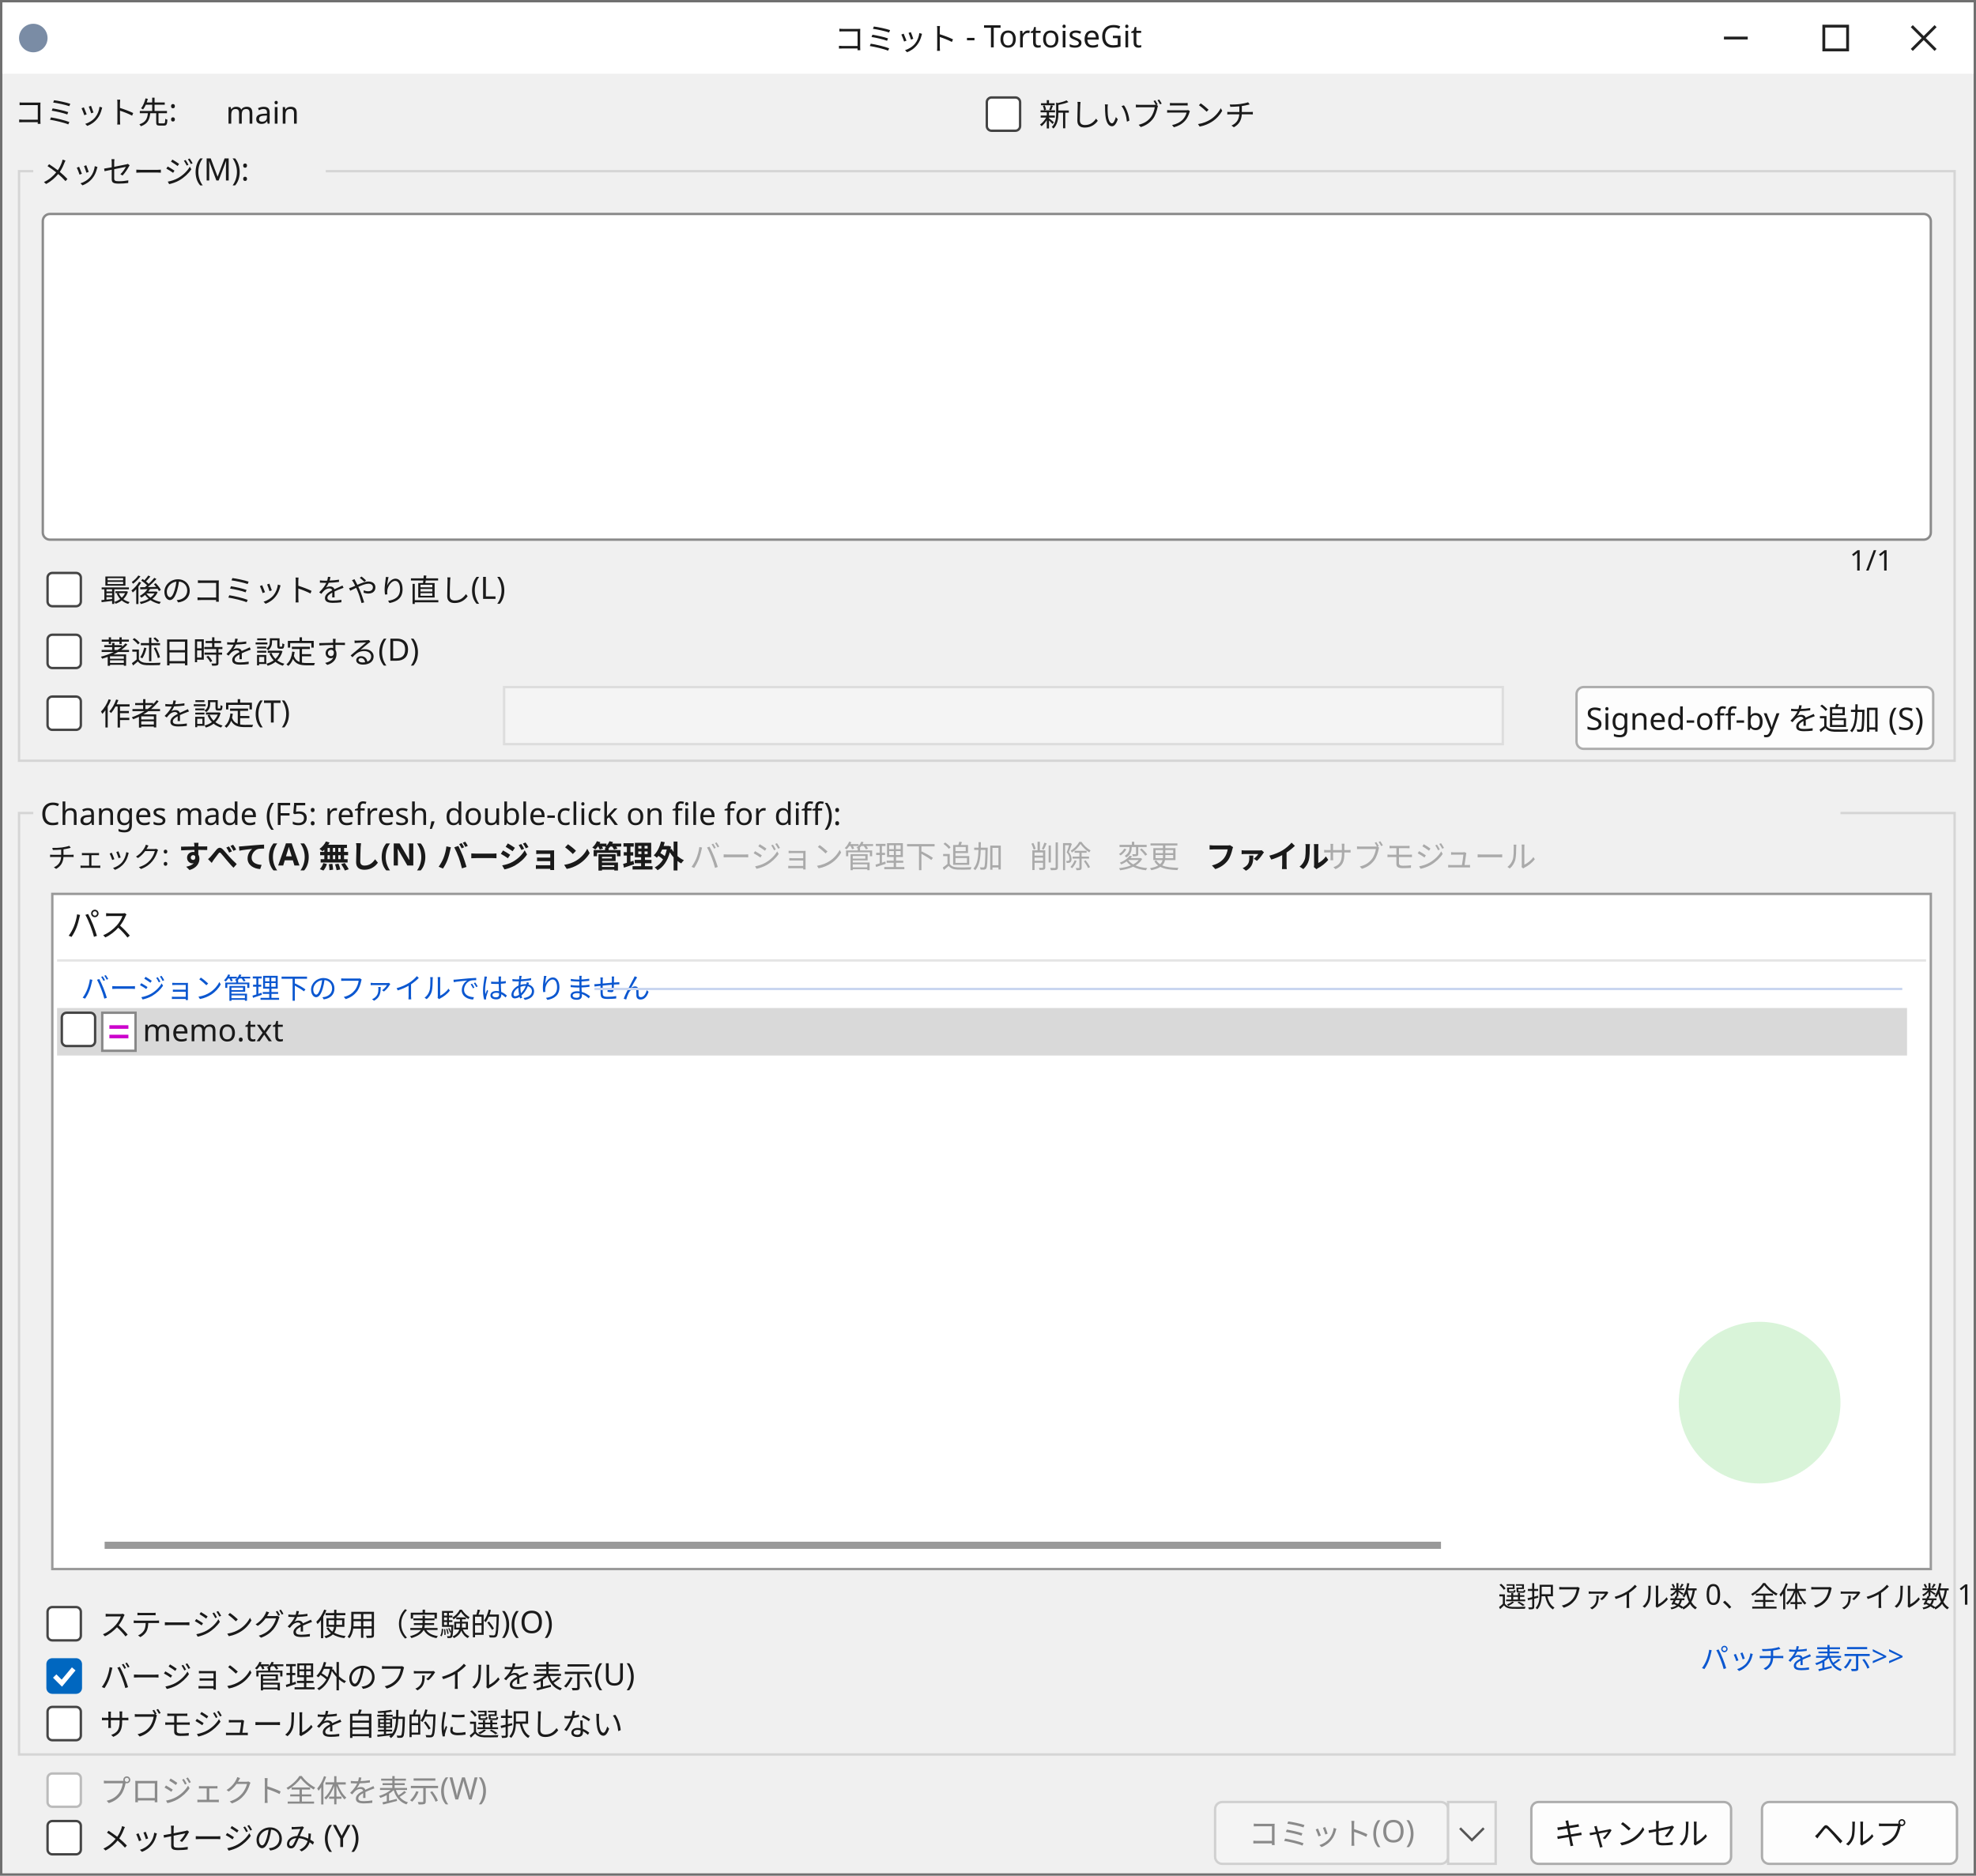
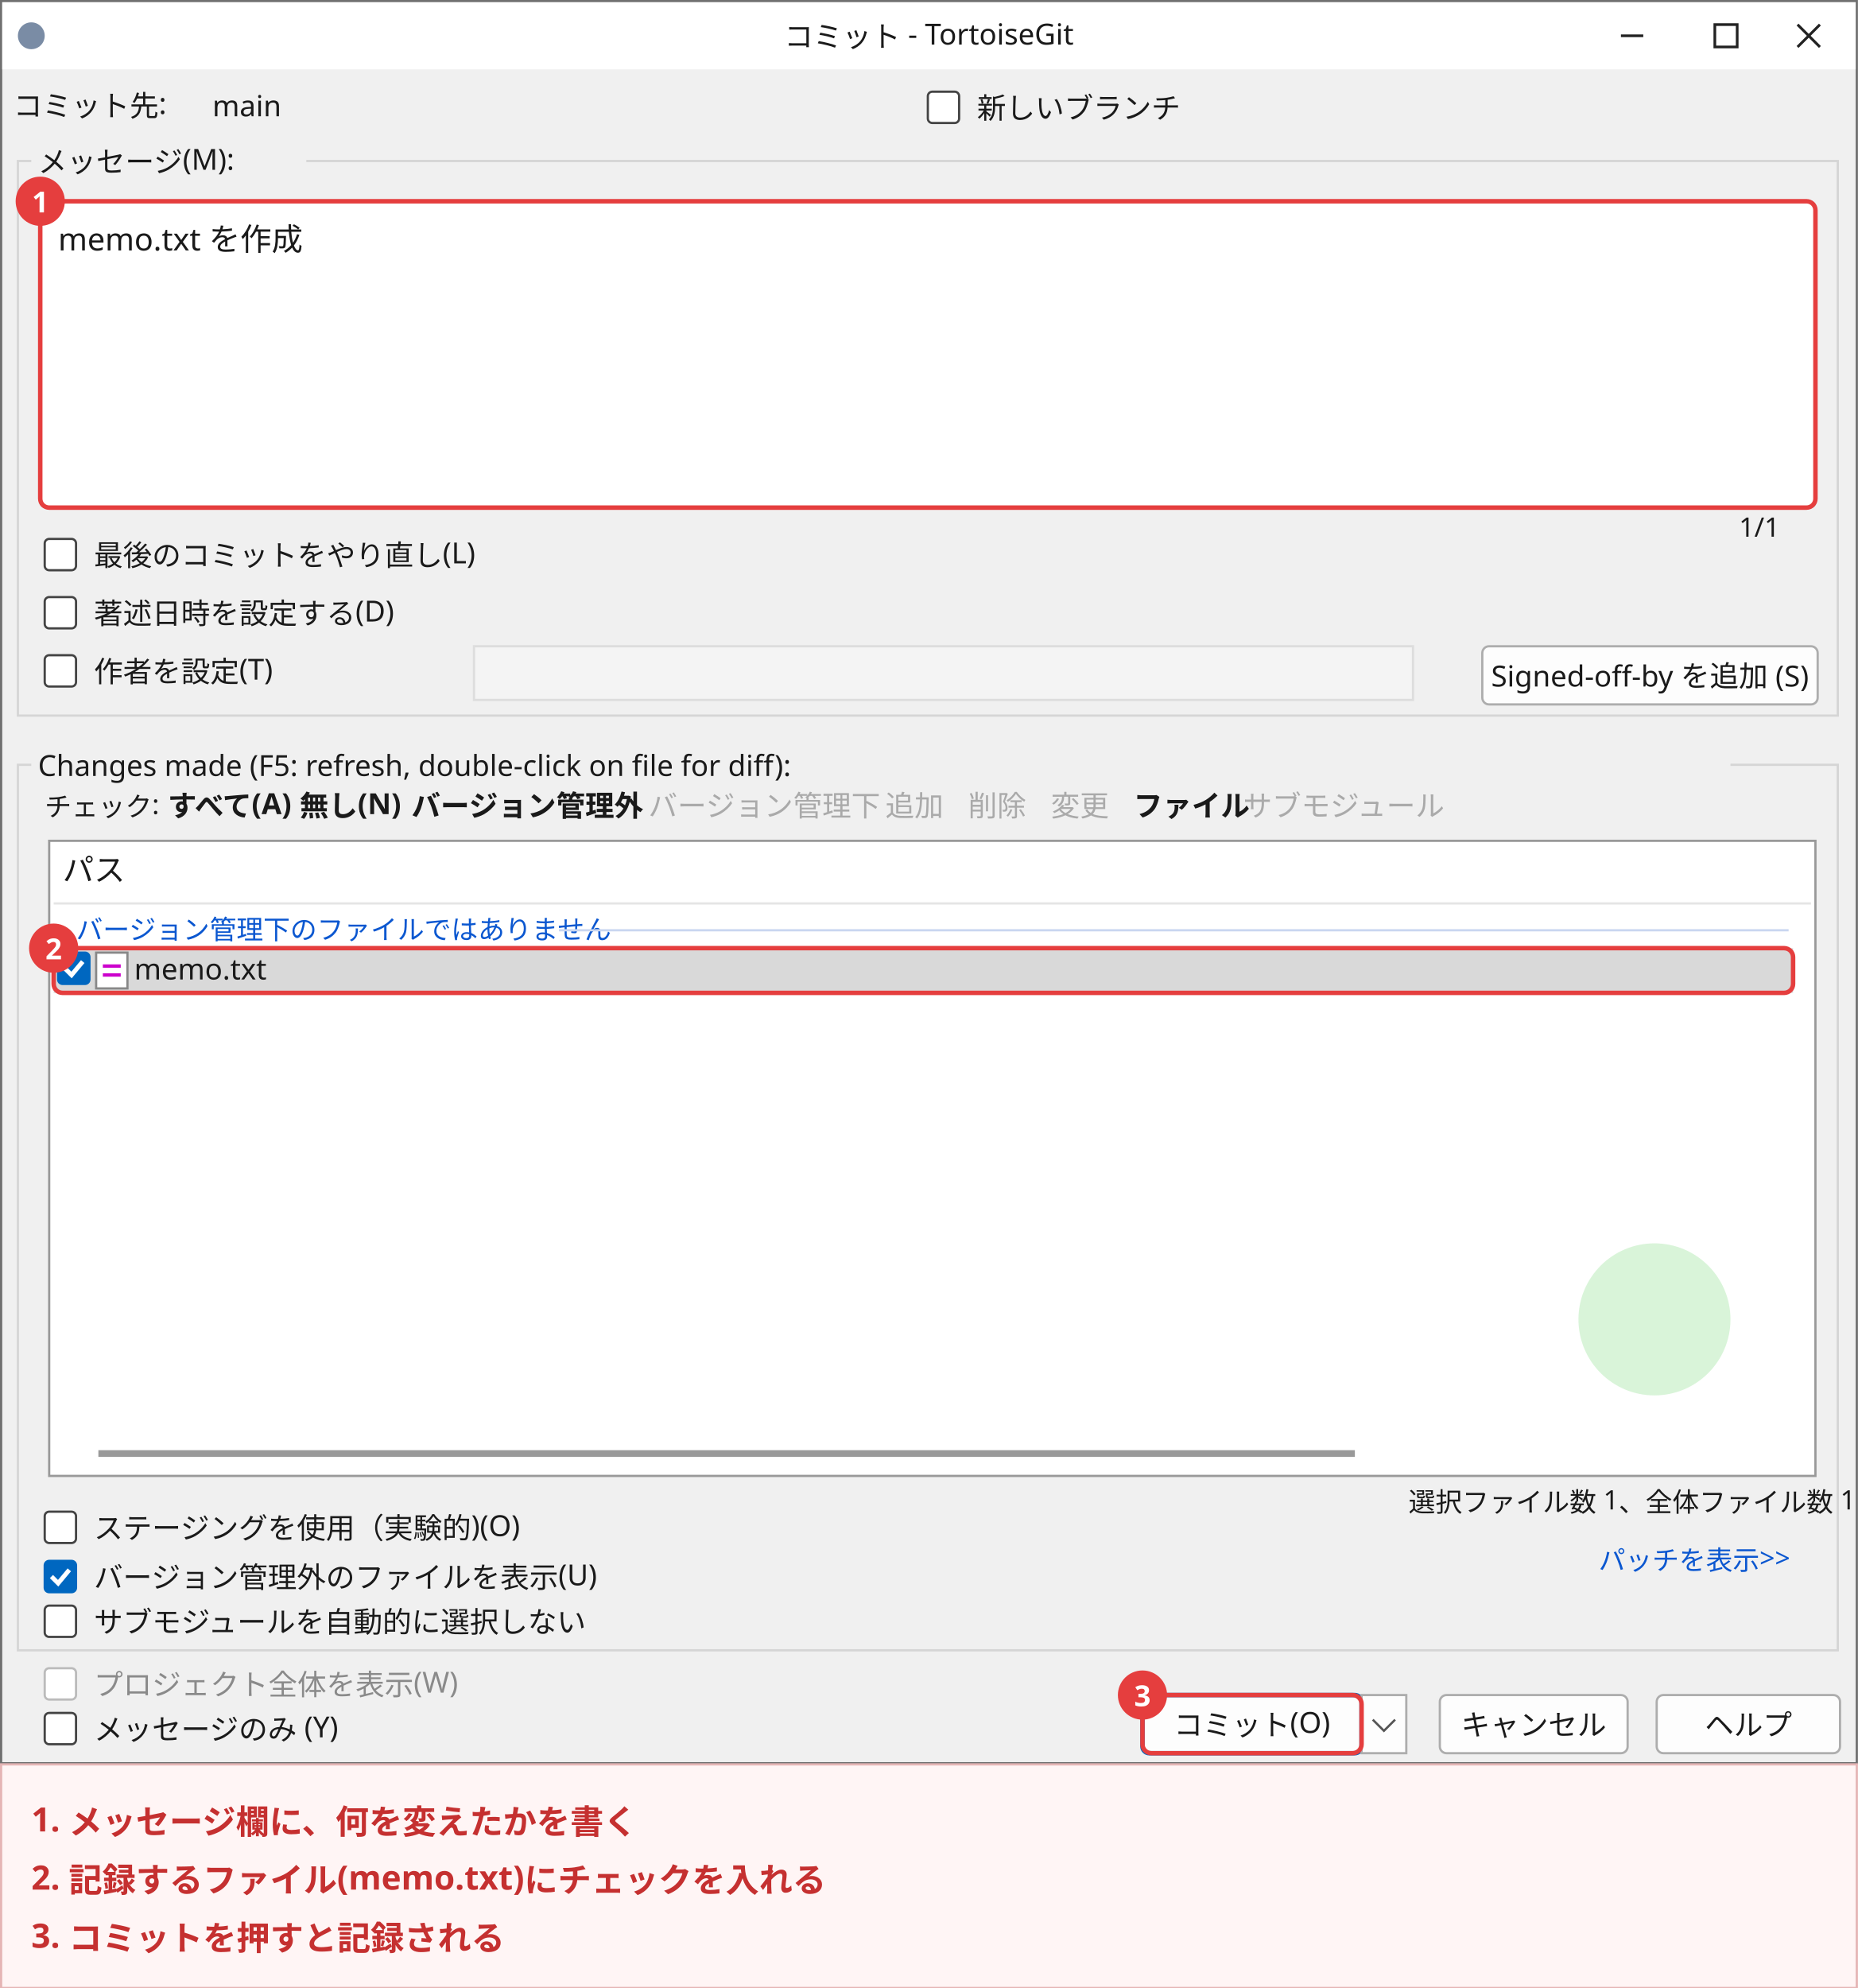
- <svg xmlns="http://www.w3.org/2000/svg" width="831" height="789" viewBox="0 0 831 789" font-family="Meiryo, 'Yu Gothic', sans-serif">
+ <svg xmlns="http://www.w3.org/2000/svg" width="831" height="889" viewBox="0 0 831 889" font-family="Meiryo, 'Yu Gothic', sans-serif">
  <defs>
    <marker id="r" viewBox="0 0 10 10" refX="9" refY="5" markerWidth="8" markerHeight="8" orient="auto">
      <path d="M0,0 L10,5 L0,10 z" fill="#e53e3e" />
    </marker>
  </defs>
-   <rect width="831" height="789" fill="#ffffff" />
+   <rect width="831" height="889" fill="#ffffff" />
  <rect x="0.5" y="0.5" width="830" height="788" fill="#f0f0f0" stroke="#707070" />
  <rect x="1" y="1" width="829" height="30" fill="#ffffff" />
  <circle cx="14" cy="16" r="6" fill="#7a8ca5" />
  <text x="415.5" y="21" font-size="13" fill="#1a1a1a" text-anchor="middle">コミット - TortoiseGit</text>
  <path d="M804,11 L814,21 M814,11 L804,21" stroke="#222" stroke-width="1.2" />
  <rect x="767" y="11" width="10" height="10" fill="none" stroke="#222" stroke-width="1.2" />
  <path d="M725,16 h10" stroke="#222" stroke-width="1.2" />
  <text x="6" y="52" font-size="13" fill="#1a1a1a">コミット先:</text>
  <text x="95" y="52" font-size="13" fill="#1a1a1a">main</text>
  <rect x="415" y="41" width="14" height="14" rx="2" fill="#fff" stroke="#444" />
  <text x="437" y="53" font-size="13" fill="#1a1a1a">新しいブランチ</text>
  <rect x="8" y="72" width="814" height="248" fill="none" stroke="#d5d5d5" />
  <rect x="14" y="64" width="123" height="16" fill="#f0f0f0" />
  <text x="17" y="77" font-size="13" fill="#1a1a1a">メッセージ(M):</text>
  <rect x="18" y="90" width="794" height="137" rx="3" fill="#fff" stroke="#8a8a8a" />
+   <text x="26" y="112" font-size="14" fill="#1a1a1a">memo.txt を作成</text>
  <text x="796" y="240" font-size="12" fill="#1a1a1a" text-anchor="end">1/1</text>
  <rect x="20" y="241" width="14" height="14" rx="2" fill="#fff" stroke="#444" />
  <text x="42" y="253" font-size="13" fill="#1a1a1a">最後のコミットをやり直し(L)</text>
  <rect x="20" y="267" width="14" height="14" rx="2" fill="#fff" stroke="#444" />
  <text x="42" y="279" font-size="13" fill="#1a1a1a">著述日時を設定する(D)</text>
  <rect x="20" y="293" width="14" height="14" rx="2" fill="#fff" stroke="#444" />
  <text x="42" y="305" font-size="13" fill="#1a1a1a">作者を設定(T)</text>
  <rect x="212" y="289" width="420" height="24" fill="#f4f4f4" stroke="#ddd" />
  <rect x="663" y="289" width="150" height="26" rx="3" fill="#fdfdfd" stroke="#adadad" stroke-width="1" />
  <text x="738" y="307" font-size="13" fill="#1a1a1a" text-anchor="middle">Signed-off-by を追加 (S)</text>
  <rect x="8" y="342" width="814" height="396" fill="none" stroke="#d5d5d5" />
  <rect x="14" y="334" width="760" height="16" fill="#f0f0f0" />
  <text x="17" y="347" font-size="13" fill="#1a1a1a">Changes made (F5: refresh, double-click on file for diff):</text>
  <text x="20" y="365" font-size="12" fill="#1a1a1a">チェック:</text>
  <text x="75" y="365" font-size="13" font-weight="bold" fill="#1a1a1a">すべて(A)</text>
  <text x="134" y="365" font-size="13" font-weight="bold" fill="#1a1a1a">無し(N)</text>
  <text x="184" y="365" font-size="13" font-weight="bold" fill="#1a1a1a">バージョン管理外</text>
  <text x="290" y="365" font-size="13" fill="#aaa">バージョン管理下</text>
  <text x="396" y="365" font-size="13" fill="#aaa">追加</text>
  <text x="433" y="365" font-size="13" fill="#aaa">削除</text>
  <text x="470" y="365" font-size="13" fill="#aaa">変更</text>
  <text x="507" y="365" font-size="13" font-weight="bold" fill="#1a1a1a">ファイル</text>
  <text x="556" y="365" font-size="13" fill="#aaa">サブモジュール</text>
  <rect x="22" y="376" width="790" height="284" fill="#fff" stroke="#999" />
  <text x="28" y="394" font-size="14" fill="#1a1a1a">パス</text>
  <path d="M24,404 H810" stroke="#e5e5e5" />
  <text x="34" y="420" font-size="12" fill="#0b57d0">バージョン管理下のファイルではありません</text>
  <path d="M250,416 H800" stroke="#c9d6f0" />
  <rect x="24" y="424" width="778" height="20" fill="#d9d9d9" />
-   <rect x="26" y="426" width="14" height="14" rx="2" fill="#fff" stroke="#444" />
+   <rect x="26" y="426" width="14" height="14" rx="2" fill="#0067c0" stroke="#0067c0" />
+   <path d="M29,433 l3,3 l5,-6" stroke="#fff" stroke-width="2" fill="none" />
  <rect x="43" y="426" width="14" height="16" fill="#fff" stroke="#888" />
  <path d="M46,432 h8 M46,436 h8" stroke="#c0c" stroke-width="1.5" />
  <text x="60" y="438" font-size="13" fill="#1a1a1a">memo.txt</text>
  <circle cx="740" cy="590" r="34" fill="#c9f0c9" opacity="0.7" />
  <path d="M44,650 H606" stroke="#999" stroke-width="3" />
  <rect x="20" y="676" width="14" height="14" rx="2" fill="#fff" stroke="#444" />
  <text x="42" y="688" font-size="13" fill="#1a1a1a">ステージングを使用（実験的)(O)</text>
  <rect x="20" y="698" width="14" height="14" rx="2" fill="#0067c0" stroke="#0067c0" />
  <path d="M23,705 l3,3 l5,-6" stroke="#fff" stroke-width="2" fill="none" />
  <text x="42" y="710" font-size="13" fill="#1a1a1a">バージョン管理外のファイルを表示(U)</text>
  <rect x="20" y="718" width="14" height="14" rx="2" fill="#fff" stroke="#444" />
  <text x="42" y="730" font-size="13" fill="#1a1a1a">サブモジュールを自動的に選択しない</text>
-   <text x="630" y="676" font-size="12" fill="#1a1a1a">選択ファイル数 0、全体ファイル数 1</text>
+   <text x="630" y="676" font-size="12" fill="#1a1a1a">選択ファイル数 1、全体ファイル数 1</text>
  <text x="715" y="702" font-size="12" fill="#0b57d0">パッチを表示&gt;&gt;</text>
  <rect x="20" y="746" width="14" height="14" rx="2" fill="#fff" stroke="#bbb" />
  <text x="42" y="758" font-size="13" fill="#8a8a8a">プロジェクト全体を表示(W)</text>
  <rect x="20" y="766" width="14" height="14" rx="2" fill="#fff" stroke="#444" />
  <text x="42" y="778" font-size="13" fill="#1a1a1a">メッセージのみ (Y)</text>
-   <rect x="511" y="758" width="98" height="26" rx="3" fill="#f4f4f4" stroke="#d0d0d0" stroke-width="1" />
-   <text x="560" y="776" font-size="13" fill="#8a8a8a" text-anchor="middle">コミット(O)</text>
-   <rect x="609" y="758" width="20" height="26" fill="#f4f4f4" stroke="#d0d0d0" />
+   <rect x="511" y="758" width="98" height="26" rx="3" fill="#fdfdfd" stroke="#0067c0" stroke-width="2" />
+   <text x="560" y="776" font-size="13" fill="#1a1a1a" text-anchor="middle">コミット(O)</text>
+   <rect x="609" y="758" width="20" height="26" fill="#fdfdfd" stroke="#adadad" />
  <path d="M614,769 l5,5 l5,-5" stroke="#555" fill="none" />
  <rect x="644" y="758" width="84" height="26" rx="3" fill="#fdfdfd" stroke="#adadad" stroke-width="1" />
  <text x="686" y="776" font-size="13" fill="#1a1a1a" text-anchor="middle">キャンセル</text>
  <rect x="741" y="758" width="82" height="26" rx="3" fill="#fdfdfd" stroke="#adadad" stroke-width="1" />
  <text x="782" y="776" font-size="13" fill="#1a1a1a" text-anchor="middle">ヘルプ</text>
+   <rect x="18" y="90" width="794" height="137" rx="4" fill="none" stroke="#e53e3e" stroke-width="2" />
+   <circle cx="18" cy="90" r="11" fill="#e53e3e" />
+   <text x="18" y="95" font-size="13" font-weight="bold" fill="#fff" text-anchor="middle">1</text>
+   <rect x="24" y="424" width="778" height="20" rx="4" fill="none" stroke="#e53e3e" stroke-width="2" />
+   <circle cx="24" cy="424" r="11" fill="#e53e3e" />
+   <text x="24" y="429" font-size="13" font-weight="bold" fill="#fff" text-anchor="middle">2</text>
+   <rect x="511" y="758" width="98" height="26" rx="4" fill="none" stroke="#e53e3e" stroke-width="2" />
+   <circle cx="511" cy="758" r="11" fill="#e53e3e" />
+   <text x="511" y="763" font-size="13" font-weight="bold" fill="#fff" text-anchor="middle">3</text>
+   <rect x="0.5" y="789" width="830" height="100" fill="#fff5f5" stroke="#e5b5b5" />
+   <text x="14" y="819" font-size="15" font-weight="bold" fill="#c53030">1. メッセージ欄に、何を変えたかを書く</text>
+   <text x="14" y="845" font-size="15" font-weight="bold" fill="#c53030">2. 記録するファイル(memo.txt)にチェックを入れる</text>
+   <text x="14" y="871" font-size="15" font-weight="bold" fill="#c53030">3. コミットを押すと記録される</text>
</svg>
